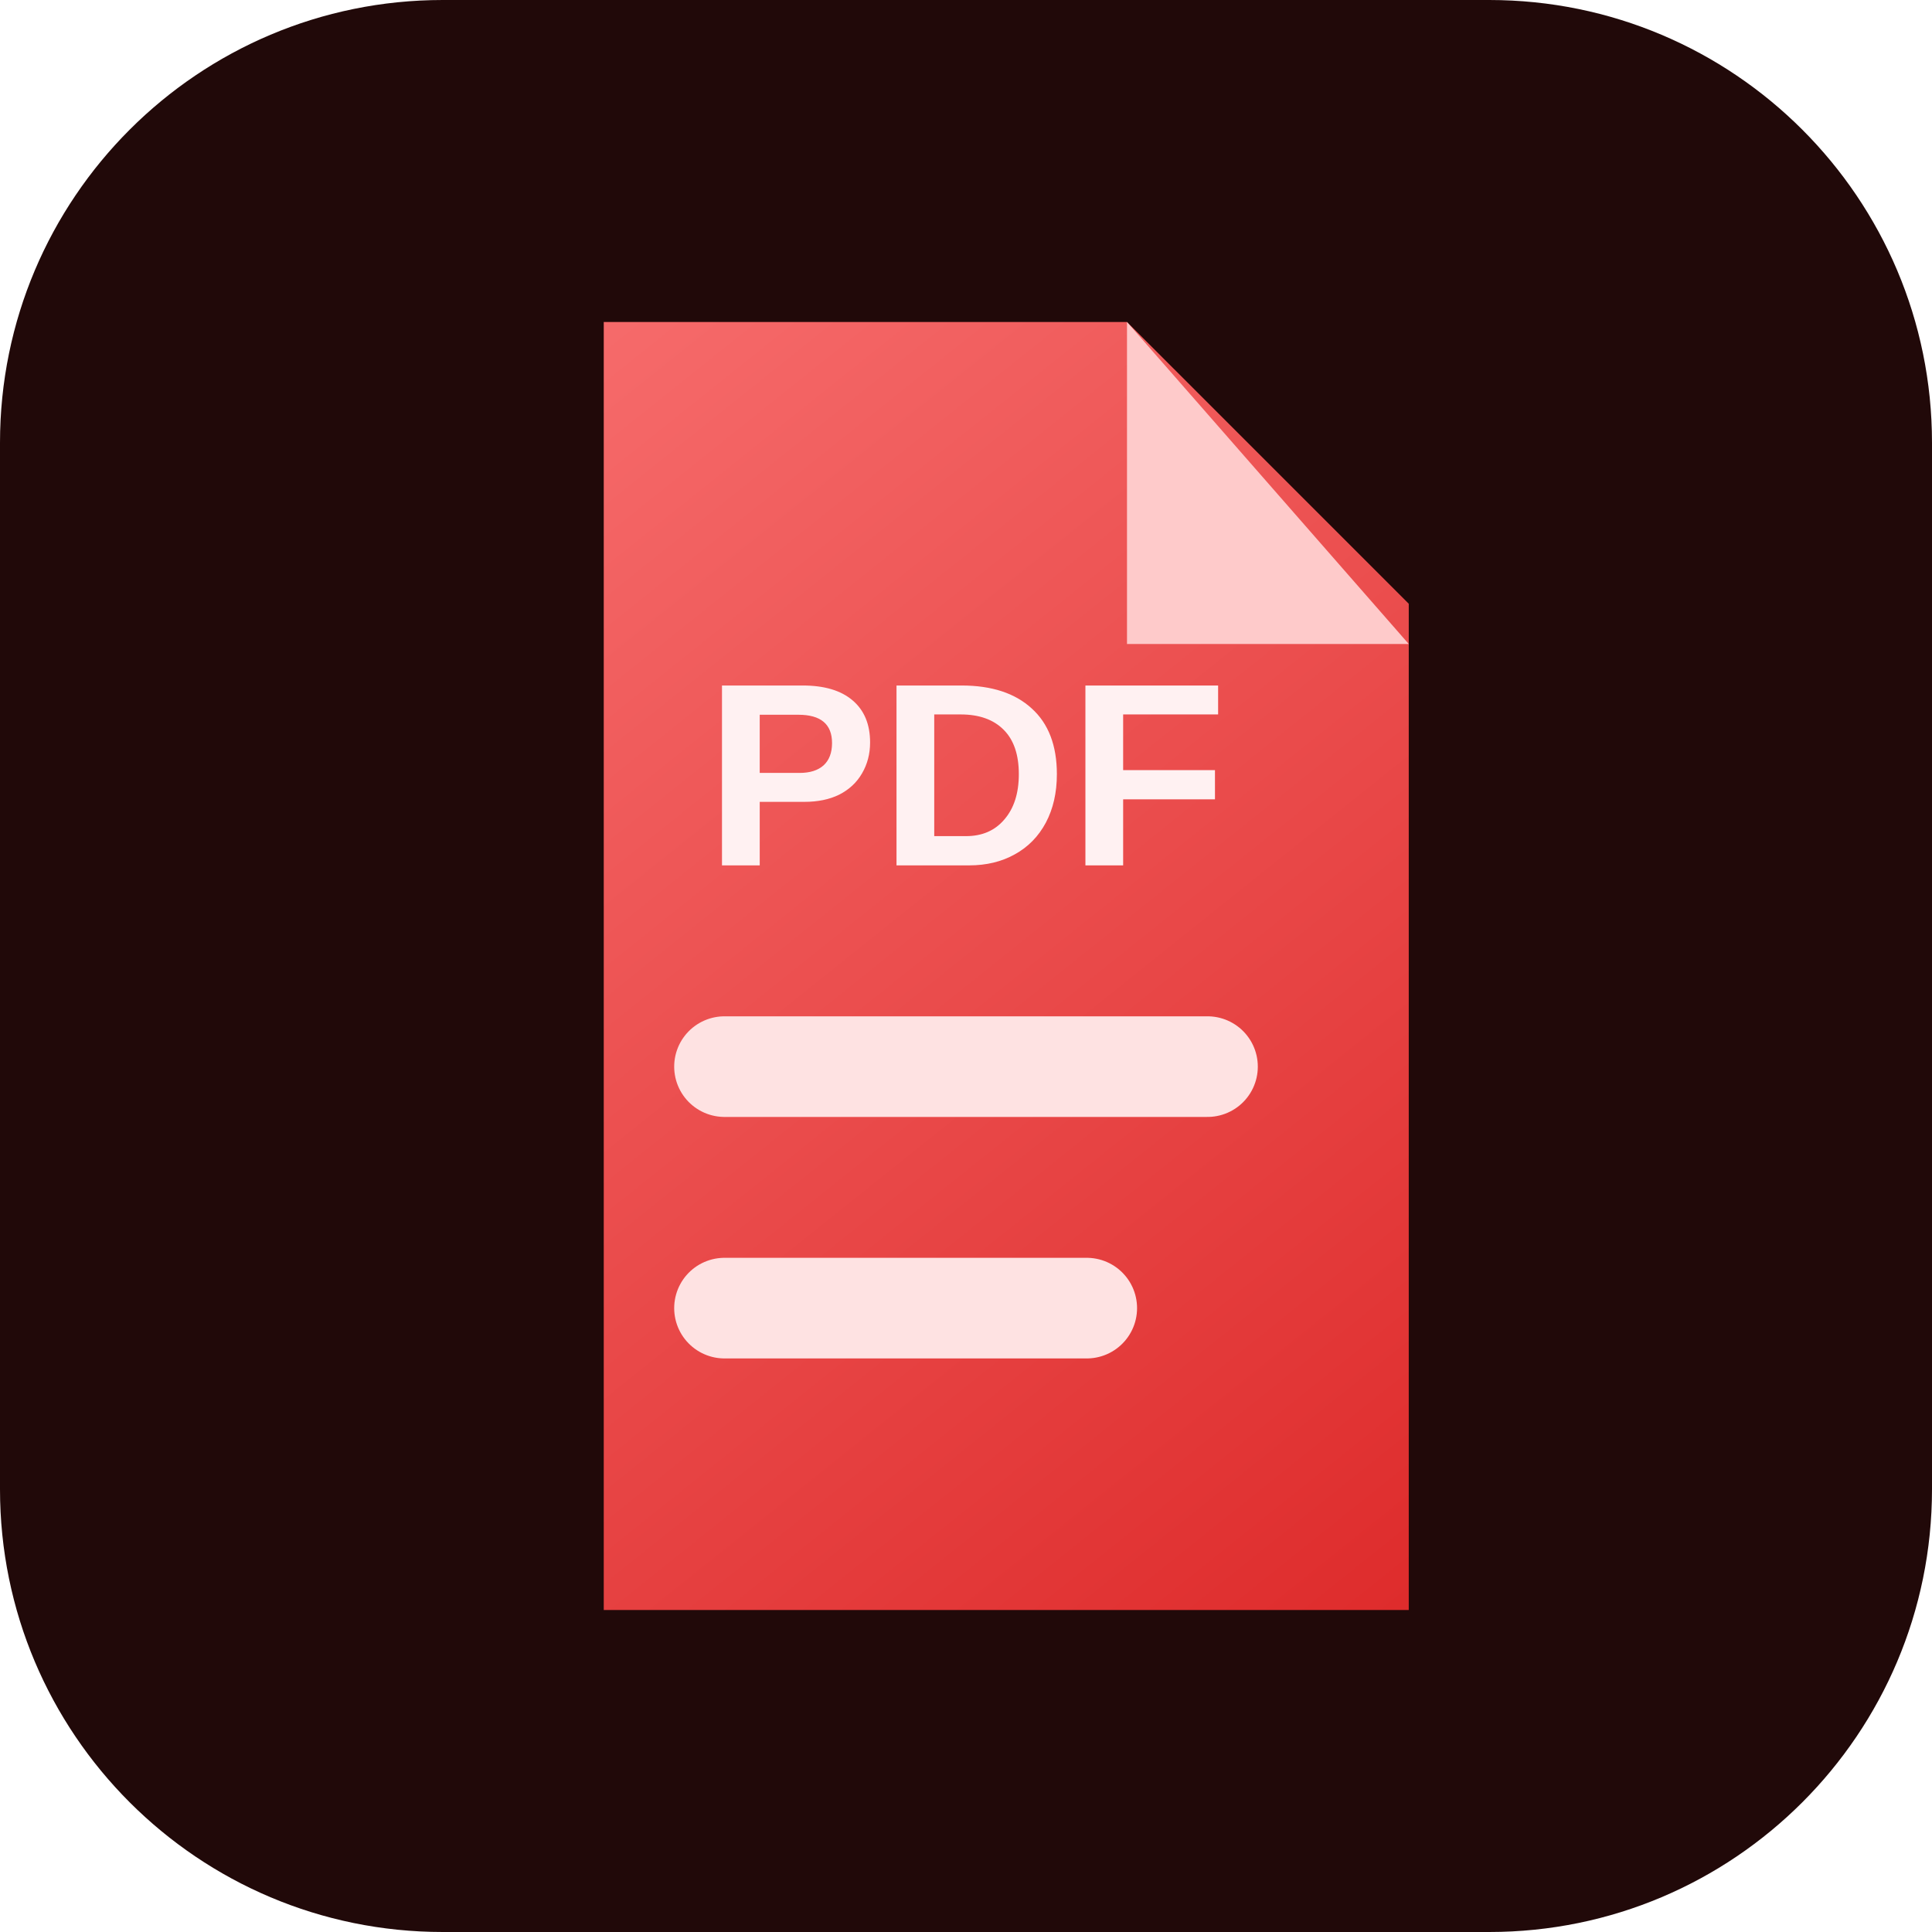
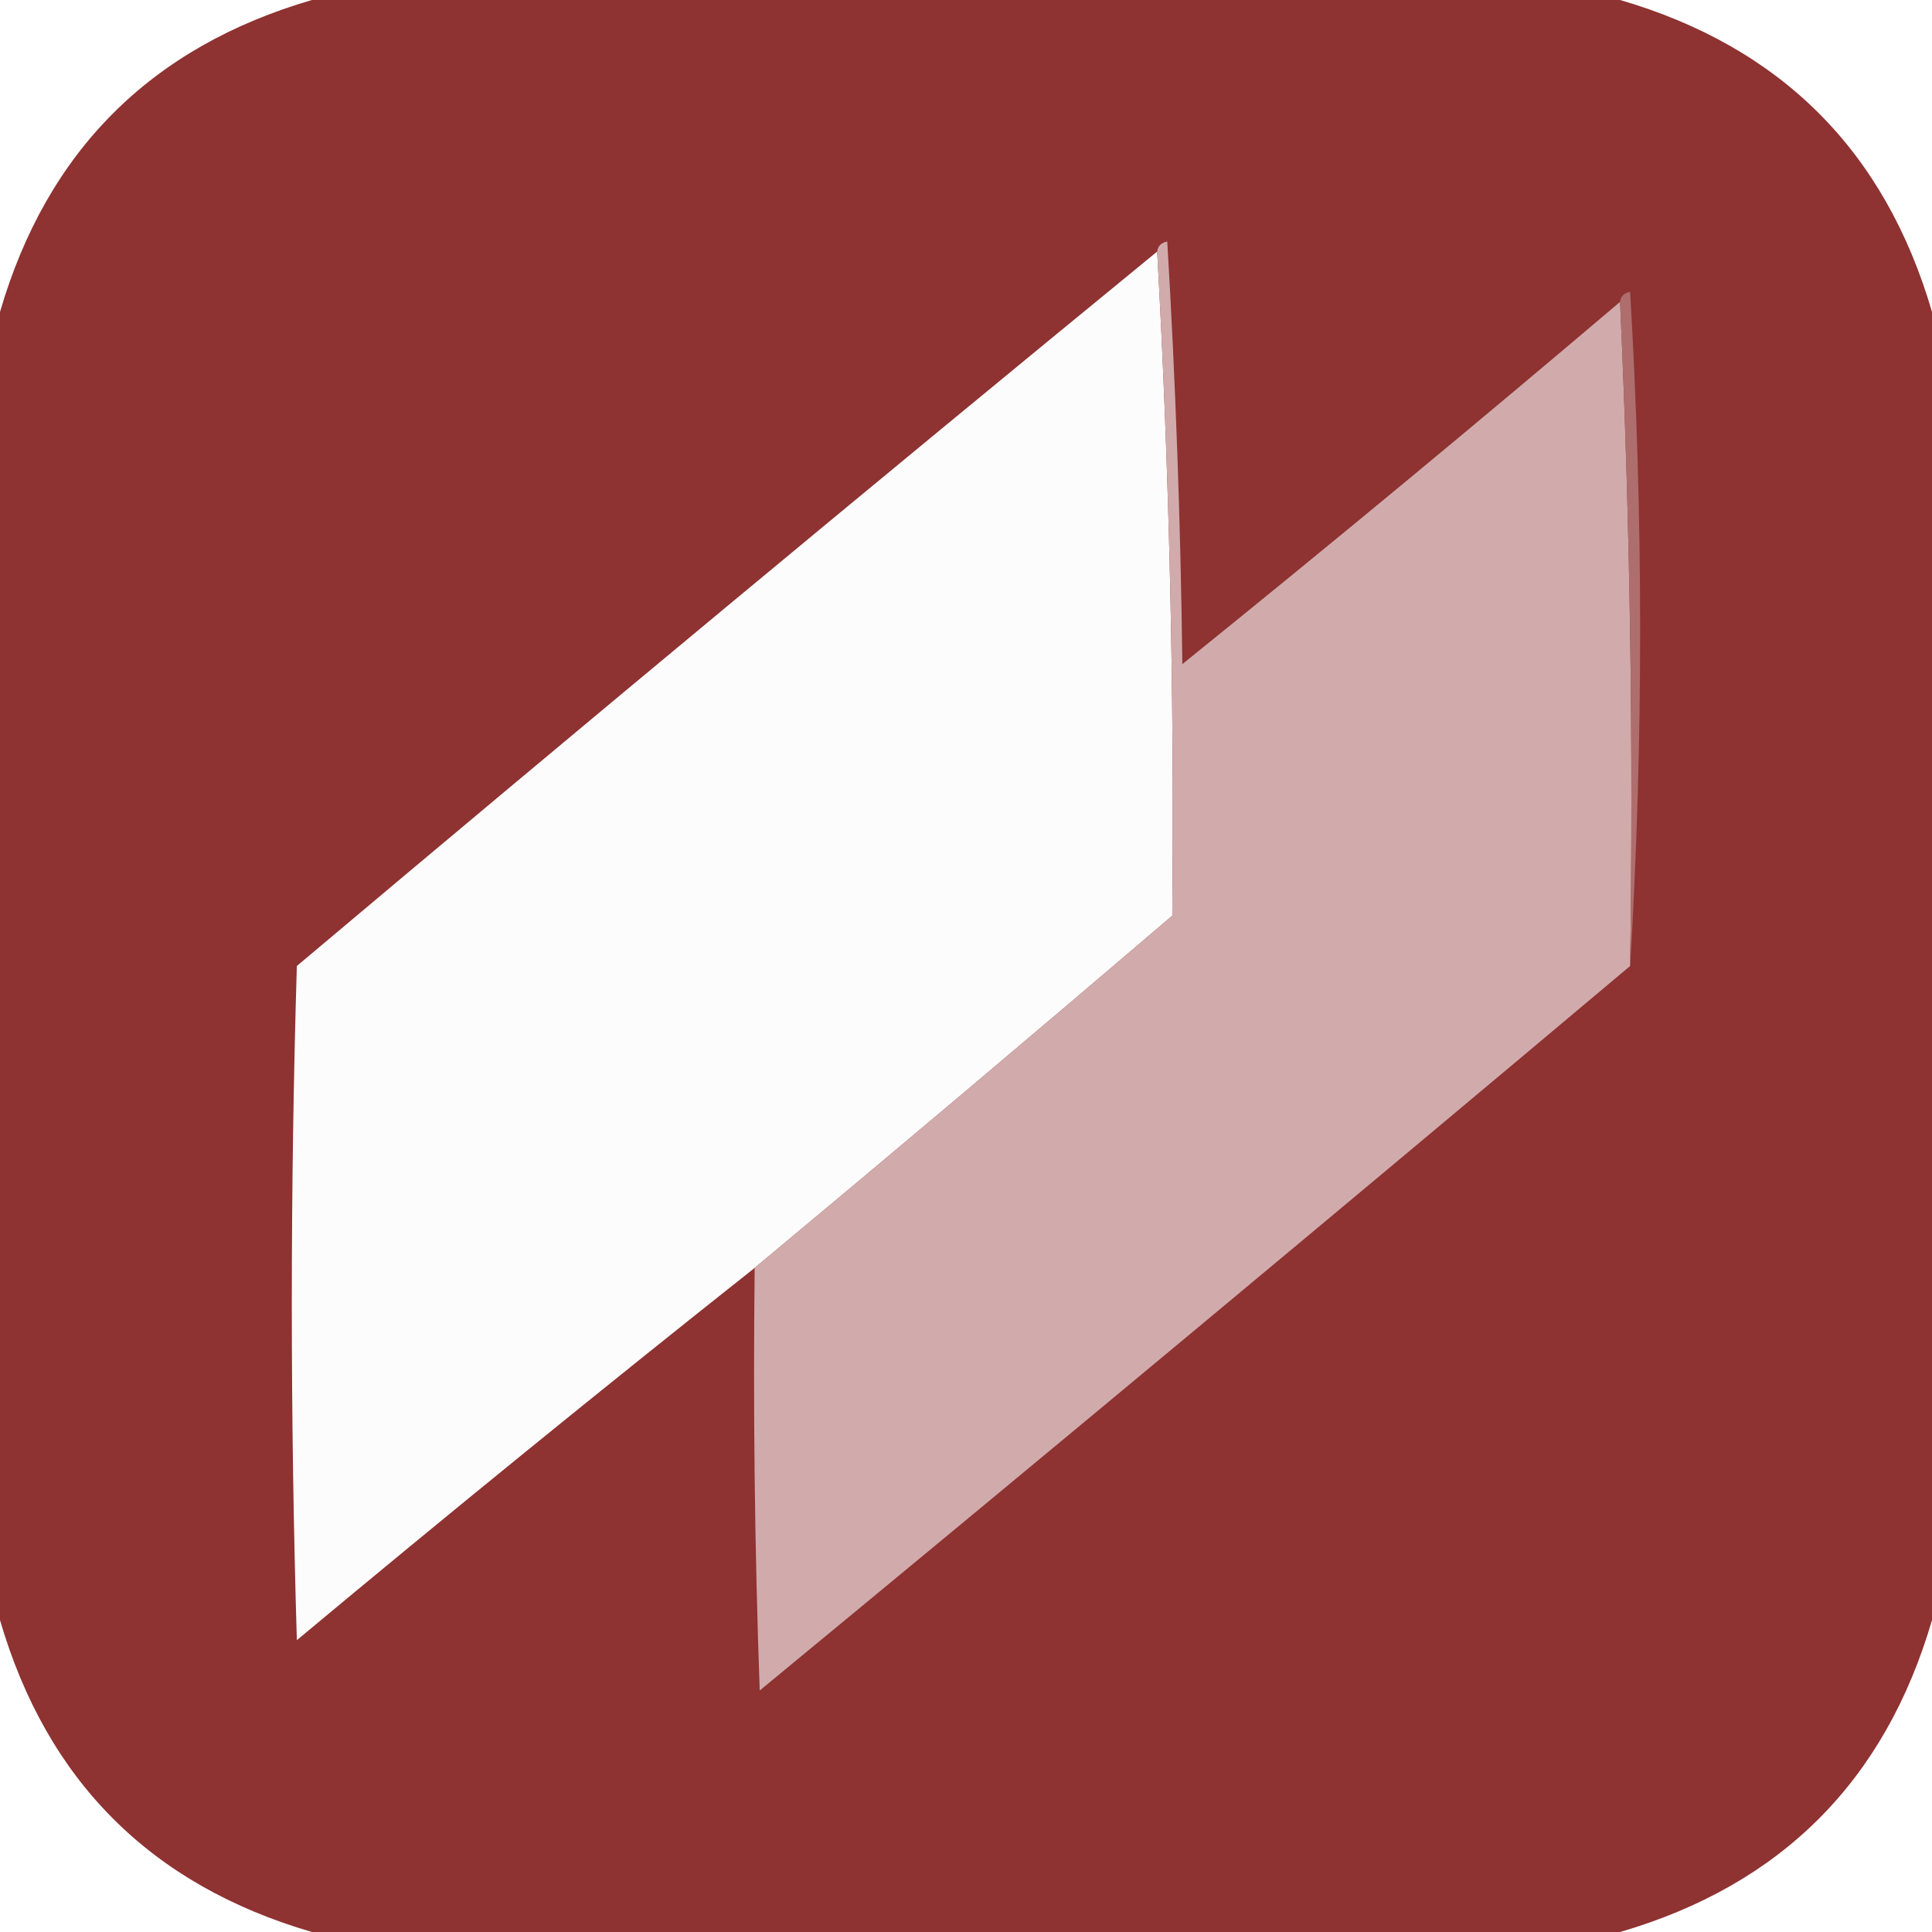
- <svg xmlns="http://www.w3.org/2000/svg" viewBox="0 0 96 96" role="img" aria-label="Stirling PDF">
-   <defs>
-     <linearGradient id="pdf-a" x1="20" x2="76" y1="14" y2="84" gradientUnits="userSpaceOnUse">
-       <stop stop-color="#f87171" />
-       <stop offset="1" stop-color="#dc2626" />
-     </linearGradient>
-   </defs>
-   <rect width="96" height="96" rx="22" fill="#210909" />
-   <path d="M30 16h26l14 14v50H30z" fill="url(#pdf-a)" />
-   <path d="M56 16v16h14" fill="#fecaca" />
-   <path d="M36 53h24M36 65h18" stroke="#fee2e2" stroke-linecap="round" stroke-width="5" />
-   <text x="35" y="43" fill="#fff1f2" font-family="Arial, sans-serif" font-size="13" font-weight="700">PDF</text>
+ <svg xmlns="http://www.w3.org/2000/svg" style="shape-rendering:geometricPrecision;text-rendering:geometricPrecision;image-rendering:optimizeQuality;fill-rule:evenodd;clip-rule:evenodd" viewBox="-0.5 -0.5 192 192">
+   <path style="opacity:.996" fill="#8e3131" d="M30.5-.5h130c16 4.667 26.333 15 31 31v130c-4.667 16-15 26.333-31 31h-130c-16-4.667-26.333-15-31-31v-130c4.667-16 15-26.333 31-31z" />
+   <path style="opacity:1" fill="#fdfcfc" d="M114.5 24.5c1.21 21.83 1.71 43.83 1.5 66a4142.154 4142.154 0 0 1-41.5 35 2346.109 2346.109 0 0 0-45.5 37 1122.444 1122.444 0 0 1 0-67 8208.76 8208.76 0 0 1 85.5-71z" />
+   <path style="opacity:1" fill="#d1abab" d="M114.5 24.5c.06-.543.393-.876 1-1a883.57 883.57 0 0 1 1.5 42 2283.617 2283.617 0 0 0 43.5-36 1089.684 1089.684 0 0 1 1 66 11605.19 11605.19 0 0 1-86.5 72 882.407 882.407 0 0 1-.5-42 4142.154 4142.154 0 0 0 41.5-35c.21-22.17-.29-44.17-1.5-66z" />
+   <path style="opacity:1" fill="#af6e6e" d="M160.5 29.5c.06-.543.393-.876 1-1 1.328 22.496 1.328 44.83 0 67 .331-22.173-.003-44.173-1-66z" />
</svg>
